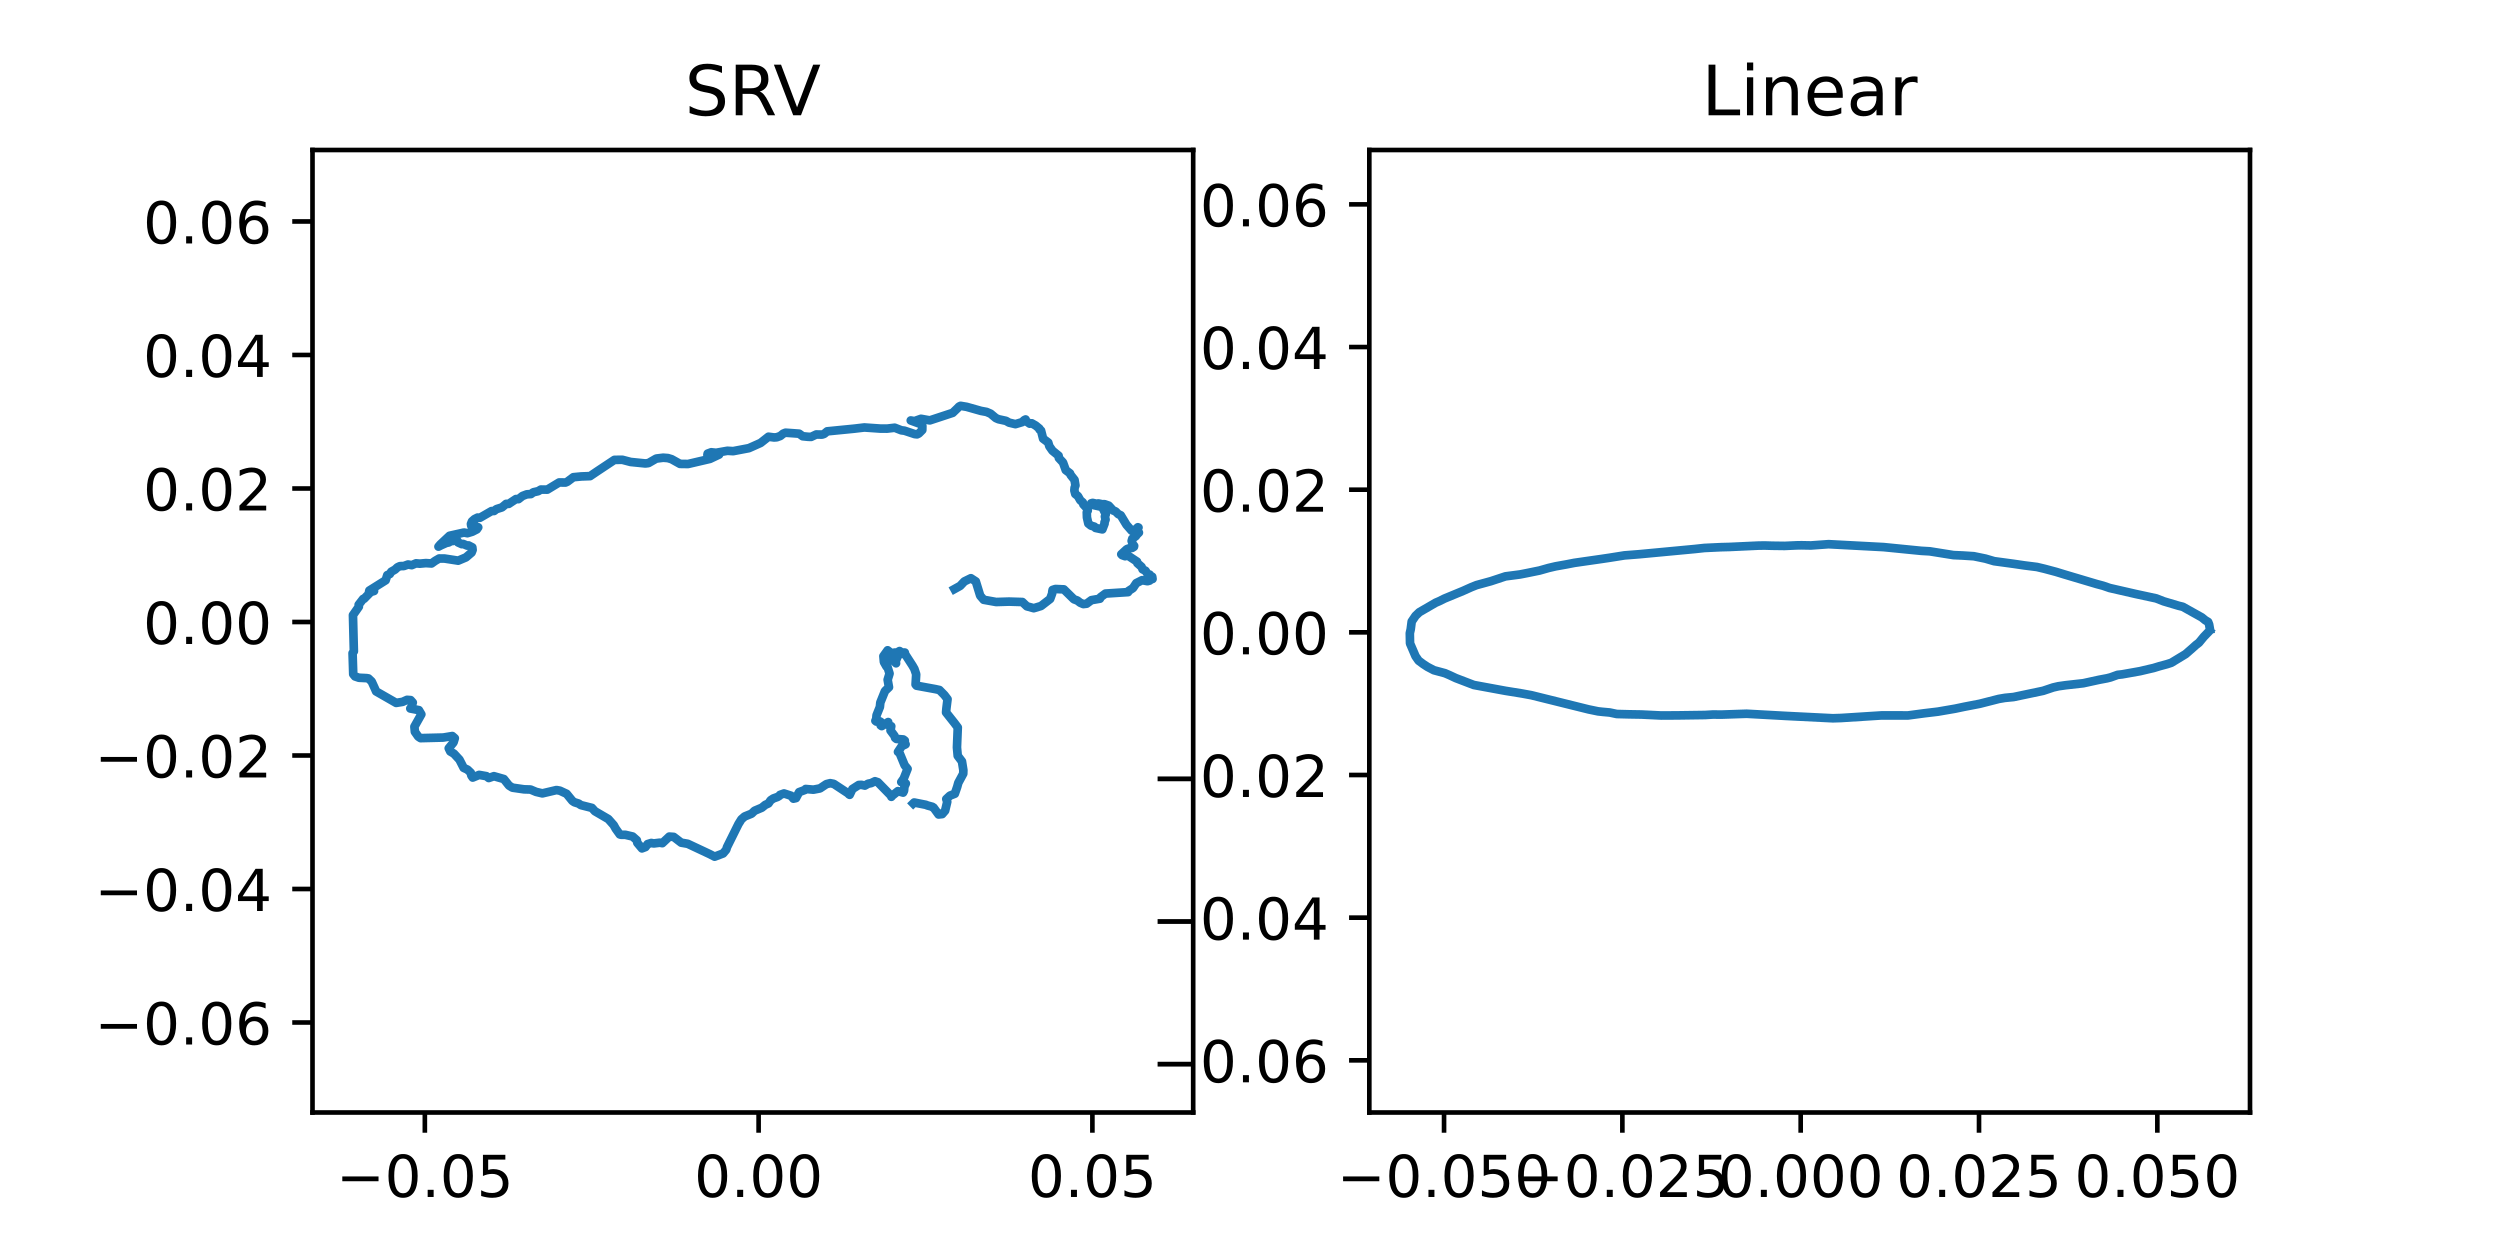
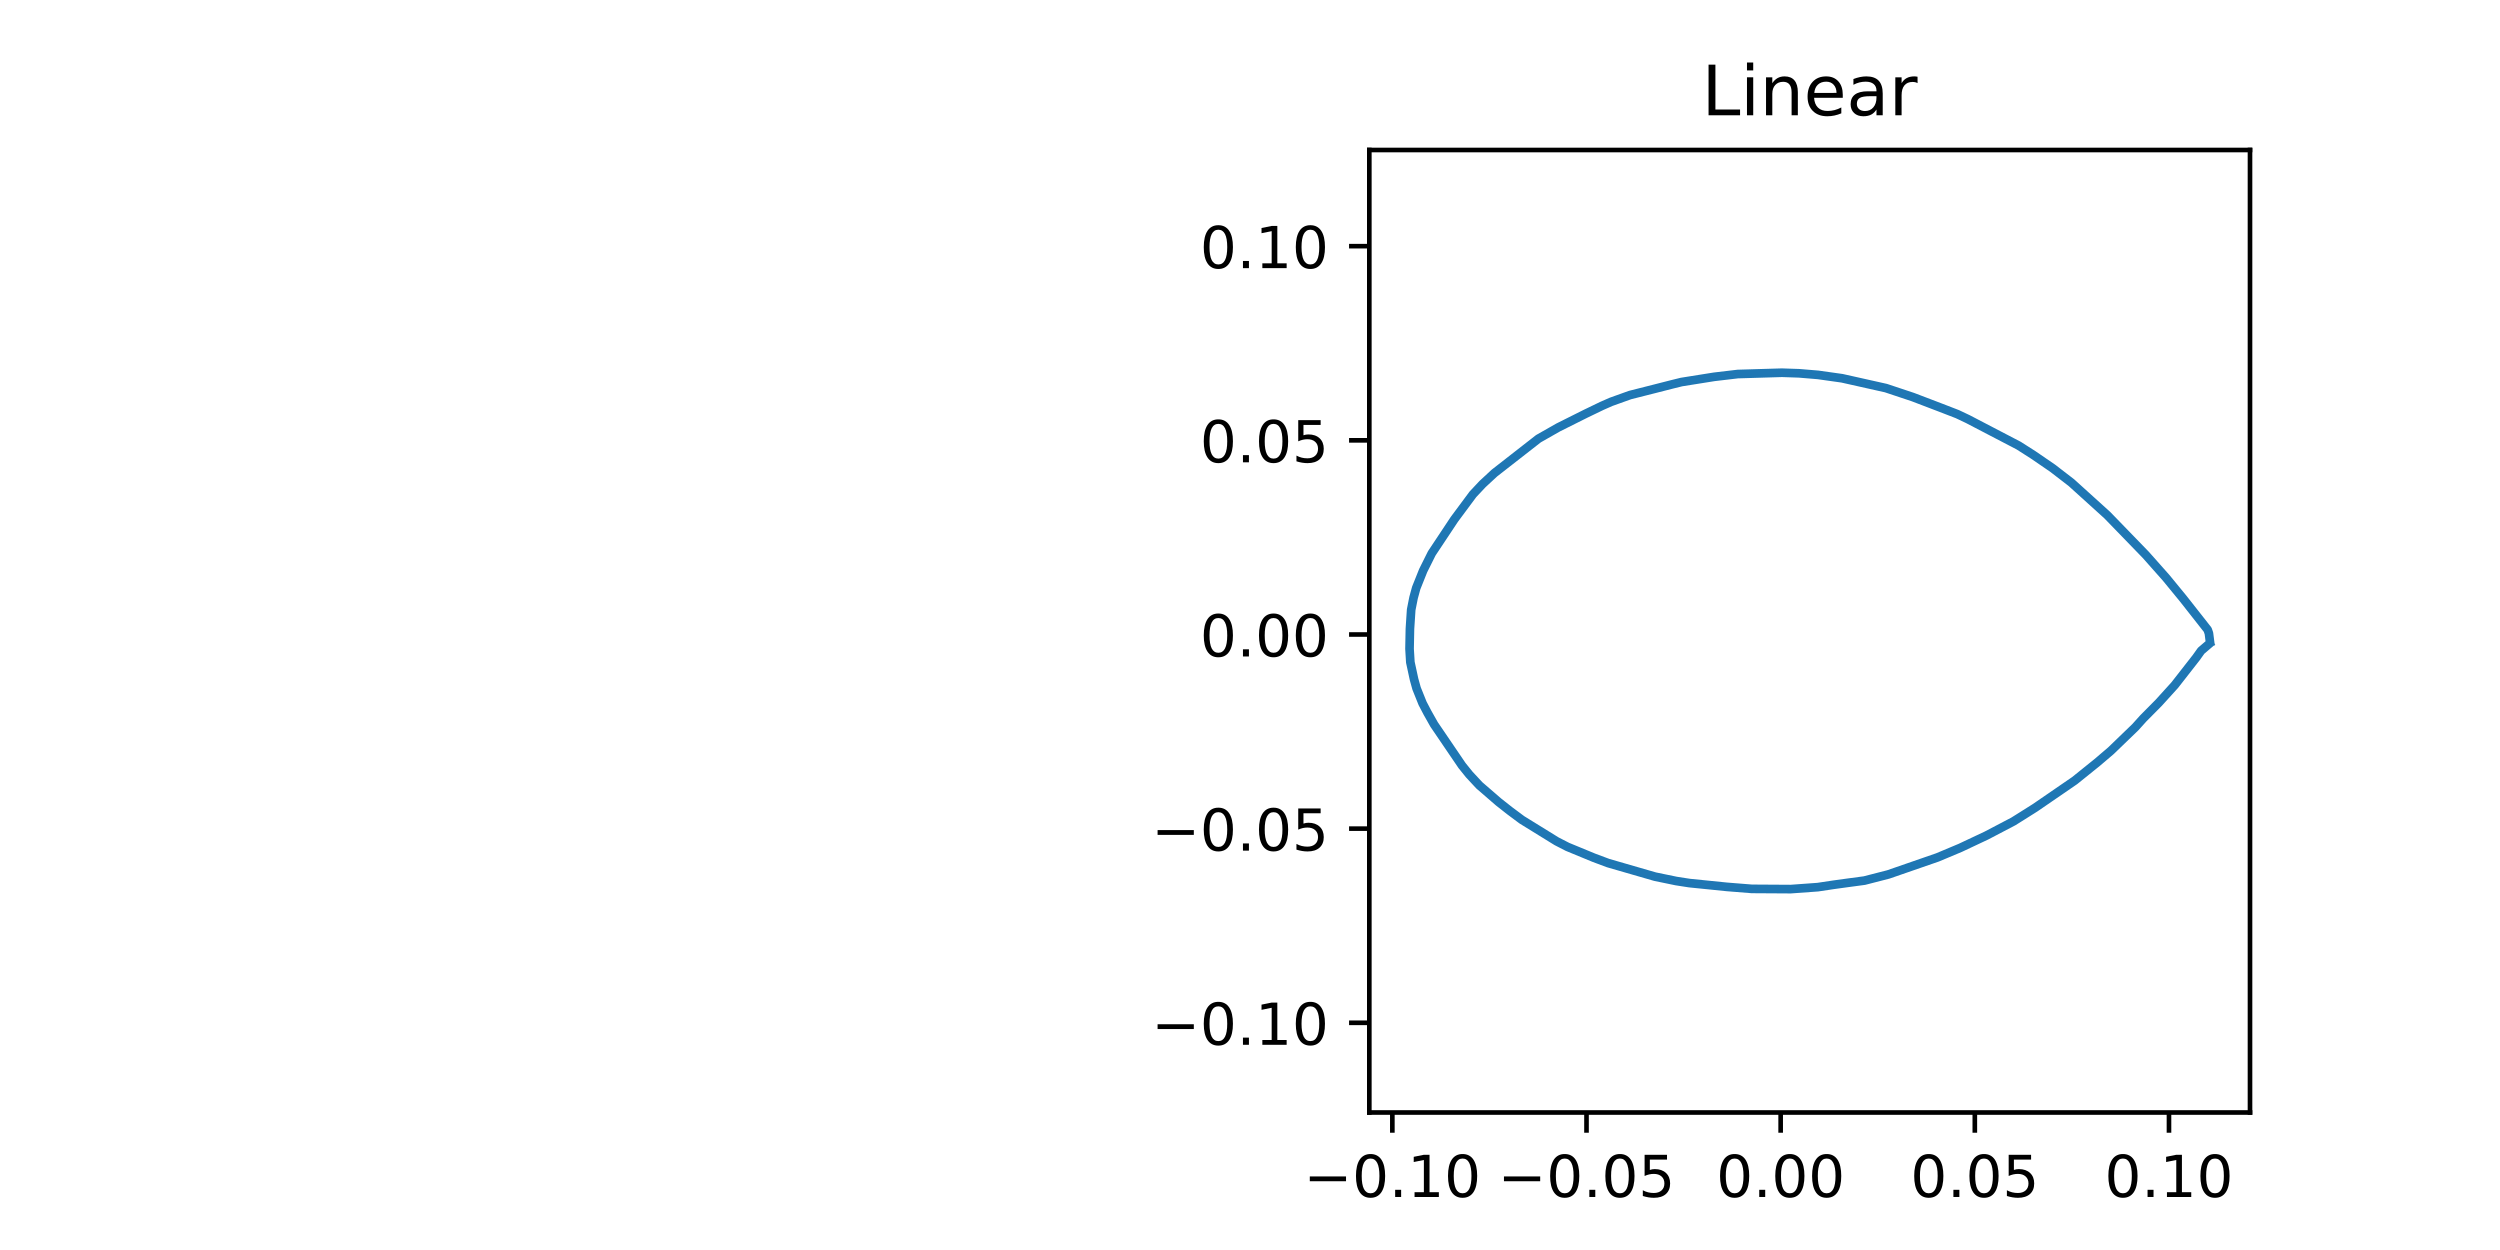
<svg xmlns="http://www.w3.org/2000/svg" xmlns:xlink="http://www.w3.org/1999/xlink" width="432pt" height="216pt" viewBox="0 0 432 216" version="1.1">
  <defs>
    <style type="text/css">*{stroke-linejoin: round; stroke-linecap: butt}</style>
  </defs>
  <g id="figure_1">
    <g id="patch_1">
      <path d="M 0 216  L 432 216  L 432 0  L 0 0  z " style="fill: #ffffff" />
    </g>
    <g id="axes_1">
      <g id="patch_2">
-         <path d="M 54 192.24  L 206.182 192.24  L 206.182 25.92  L 54 25.92  z " style="fill: #ffffff" />
+         <path d="M 236.618 192.24  L 388.8 192.24  L 388.8 25.92  L 236.618 25.92  z " style="fill: #ffffff" />
      </g>
      <g id="matplotlib.axis_1">
        <g id="xtick_1">
          <g id="line2d_1">
            <defs>
-               <path id="mad63d34f29" d="M 0 0  L 0 3.5  " style="stroke: #000000; stroke-width: 0.8" />
+               <path id="md317626aef" d="M 0 0  L 0 3.5  " style="stroke: #000000; stroke-width: 0.8" />
            </defs>
            <g>
-               <use xlink:href="#mad63d34f29" x="73.414" y="192.24" style="stroke: #000000; stroke-width: 0.8" />
+               <use xlink:href="#md317626aef" x="240.597" y="192.24" style="stroke: #000000; stroke-width: 0.8" />
            </g>
          </g>
          <g id="text_1">
-             <g transform="translate(58.09108 206.8384) scale(0.1 -0.1)">
+             <g transform="translate(225.2743 206.8384) scale(0.1 -0.1)">
              <defs>
                <path id="DejaVuSans-2212" d="M 678 2272  L 4684 2272  L 4684 1741  L 678 1741  L 678 2272  z " transform="scale(0.015625)" />
                <path id="DejaVuSans-30" d="M 2034 4250  Q 1547 4250 1301 3770  Q 1056 3291 1056 2328  Q 1056 1369 1301 889  Q 1547 409 2034 409  Q 2525 409 2770 889  Q 3016 1369 3016 2328  Q 3016 3291 2770 3770  Q 2525 4250 2034 4250  z M 2034 4750  Q 2819 4750 3233 4129  Q 3647 3509 3647 2328  Q 3647 1150 3233 529  Q 2819 -91 2034 -91  Q 1250 -91 836 529  Q 422 1150 422 2328  Q 422 3509 836 4129  Q 1250 4750 2034 4750  z " transform="scale(0.015625)" />
                <path id="DejaVuSans-2e" d="M 684 794  L 1344 794  L 1344 0  L 684 0  L 684 794  z " transform="scale(0.015625)" />
+                 <path id="DejaVuSans-31" d="M 794 531  L 1825 531  L 1825 4091  L 703 3866  L 703 4441  L 1819 4666  L 2450 4666  L 2450 531  L 3481 531  L 3481 0  L 794 0  L 794 531  z " transform="scale(0.015625)" />
+               </defs>
+               <use xlink:href="#DejaVuSans-2212" />
+               <use xlink:href="#DejaVuSans-30" x="83.789" />
+               <use xlink:href="#DejaVuSans-2e" x="147.412" />
+               <use xlink:href="#DejaVuSans-31" x="179.199" />
+               <use xlink:href="#DejaVuSans-30" x="242.822" />
+             </g>
+           </g>
+         </g>
+         <g id="xtick_2">
+           <g id="line2d_2">
+             <g>
+               <use xlink:href="#md317626aef" x="274.148" y="192.24" style="stroke: #000000; stroke-width: 0.8" />
+             </g>
+           </g>
+           <g id="text_2">
+             <g transform="translate(258.825 206.8384) scale(0.1 -0.1)">
+               <defs>
                <path id="DejaVuSans-35" d="M 691 4666  L 3169 4666  L 3169 4134  L 1269 4134  L 1269 2991  Q 1406 3038 1543 3061  Q 1681 3084 1819 3084  Q 2600 3084 3056 2656  Q 3513 2228 3513 1497  Q 3513 744 3044 326  Q 2575 -91 1722 -91  Q 1428 -91 1123 -41  Q 819 9 494 109  L 494 744  Q 775 591 1075 516  Q 1375 441 1709 441  Q 2250 441 2565 725  Q 2881 1009 2881 1497  Q 2881 1984 2565 2268  Q 2250 2553 1709 2553  Q 1456 2553 1204 2497  Q 953 2441 691 2322  L 691 4666  z " transform="scale(0.015625)" />
              </defs>
              <use xlink:href="#DejaVuSans-2212" />
              <use xlink:href="#DejaVuSans-30" x="83.789" />
              <use xlink:href="#DejaVuSans-2e" x="147.412" />
              <use xlink:href="#DejaVuSans-30" x="179.199" />
              <use xlink:href="#DejaVuSans-35" x="242.822" />
            </g>
          </g>
        </g>
-         <g id="xtick_2">
-           <g id="line2d_2">
-             <g>
-               <use xlink:href="#mad63d34f29" x="131.089" y="192.24" style="stroke: #000000; stroke-width: 0.8" />
-             </g>
-           </g>
-           <g id="text_2">
-             <g transform="translate(119.9566 206.8384) scale(0.1 -0.1)">
-               <use xlink:href="#DejaVuSans-30" />
-               <use xlink:href="#DejaVuSans-2e" x="63.623" />
-               <use xlink:href="#DejaVuSans-30" x="95.41" />
-               <use xlink:href="#DejaVuSans-30" x="159.033" />
-             </g>
-           </g>
-         </g>
        <g id="xtick_3">
          <g id="line2d_3">
            <g>
-               <use xlink:href="#mad63d34f29" x="188.765" y="192.24" style="stroke: #000000; stroke-width: 0.8" />
+               <use xlink:href="#md317626aef" x="307.698" y="192.24" style="stroke: #000000; stroke-width: 0.8" />
            </g>
          </g>
          <g id="text_3">
-             <g transform="translate(177.6322 206.8384) scale(0.1 -0.1)">
+             <g transform="translate(296.5656 206.8384) scale(0.1 -0.1)">
+               <use xlink:href="#DejaVuSans-30" />
+               <use xlink:href="#DejaVuSans-2e" x="63.623" />
+               <use xlink:href="#DejaVuSans-30" x="95.41" />
+               <use xlink:href="#DejaVuSans-30" x="159.033" />
+             </g>
+           </g>
+         </g>
+         <g id="xtick_4">
+           <g id="line2d_4">
+             <g>
+               <use xlink:href="#md317626aef" x="341.249" y="192.24" style="stroke: #000000; stroke-width: 0.8" />
+             </g>
+           </g>
+           <g id="text_4">
+             <g transform="translate(330.1163 206.8384) scale(0.1 -0.1)">
              <use xlink:href="#DejaVuSans-30" />
              <use xlink:href="#DejaVuSans-2e" x="63.623" />
              <use xlink:href="#DejaVuSans-30" x="95.41" />
              <use xlink:href="#DejaVuSans-35" x="159.033" />
+             </g>
+           </g>
+         </g>
+         <g id="xtick_5">
+           <g id="line2d_5">
+             <g>
+               <use xlink:href="#md317626aef" x="374.8" y="192.24" style="stroke: #000000; stroke-width: 0.8" />
+             </g>
+           </g>
+           <g id="text_5">
+             <g transform="translate(363.667 206.8384) scale(0.1 -0.1)">
+               <use xlink:href="#DejaVuSans-30" />
+               <use xlink:href="#DejaVuSans-2e" x="63.623" />
+               <use xlink:href="#DejaVuSans-31" x="95.41" />
+               <use xlink:href="#DejaVuSans-30" x="159.033" />
            </g>
          </g>
        </g>
      </g>
      <g id="matplotlib.axis_2">
        <g id="ytick_1">
-           <g id="line2d_4">
+           <g id="line2d_6">
            <defs>
-               <path id="m83f0b118a7" d="M 0 0  L -3.5 0  " style="stroke: #000000; stroke-width: 0.8" />
+               <path id="m531820f89a" d="M 0 0  L -3.5 0  " style="stroke: #000000; stroke-width: 0.8" />
            </defs>
            <g>
-               <use xlink:href="#m83f0b118a7" x="54" y="176.691" style="stroke: #000000; stroke-width: 0.8" />
-             </g>
-           </g>
-           <g id="text_4">
-             <g transform="translate(16.35469 180.4902) scale(0.1 -0.1)">
-               <defs>
-                 <path id="DejaVuSans-36" d="M 2113 2584  Q 1688 2584 1439 2293  Q 1191 2003 1191 1497  Q 1191 994 1439 701  Q 1688 409 2113 409  Q 2538 409 2786 701  Q 3034 994 3034 1497  Q 3034 2003 2786 2293  Q 2538 2584 2113 2584  z M 3366 4563  L 3366 3988  Q 3128 4100 2886 4159  Q 2644 4219 2406 4219  Q 1781 4219 1451 3797  Q 1122 3375 1075 2522  Q 1259 2794 1537 2939  Q 1816 3084 2150 3084  Q 2853 3084 3261 2657  Q 3669 2231 3669 1497  Q 3669 778 3244 343  Q 2819 -91 2113 -91  Q 1303 -91 875 529  Q 447 1150 447 2328  Q 447 3434 972 4092  Q 1497 4750 2381 4750  Q 2619 4750 2861 4703  Q 3103 4656 3366 4563  z " transform="scale(0.015625)" />
-               </defs>
-               <use xlink:href="#DejaVuSans-2212" />
-               <use xlink:href="#DejaVuSans-30" x="83.789" />
-               <use xlink:href="#DejaVuSans-2e" x="147.412" />
-               <use xlink:href="#DejaVuSans-30" x="179.199" />
-               <use xlink:href="#DejaVuSans-36" x="242.822" />
+               <use xlink:href="#m531820f89a" x="236.618" y="176.74" style="stroke: #000000; stroke-width: 0.8" />
+             </g>
+           </g>
+           <g id="text_6">
+             <g transform="translate(198.9729 180.5396) scale(0.1 -0.1)">
+               <use xlink:href="#DejaVuSans-2212" />
+               <use xlink:href="#DejaVuSans-30" x="83.789" />
+               <use xlink:href="#DejaVuSans-2e" x="147.412" />
+               <use xlink:href="#DejaVuSans-31" x="179.199" />
+               <use xlink:href="#DejaVuSans-30" x="242.822" />
            </g>
          </g>
        </g>
        <g id="ytick_2">
-           <g id="line2d_5">
-             <g>
-               <use xlink:href="#m83f0b118a7" x="54" y="153.621" style="stroke: #000000; stroke-width: 0.8" />
-             </g>
-           </g>
-           <g id="text_5">
-             <g transform="translate(16.35469 157.42) scale(0.1 -0.1)">
-               <defs>
-                 <path id="DejaVuSans-34" d="M 2419 4116  L 825 1625  L 2419 1625  L 2419 4116  z M 2253 4666  L 3047 4666  L 3047 1625  L 3713 1625  L 3713 1100  L 3047 1100  L 3047 0  L 2419 0  L 2419 1100  L 313 1100  L 313 1709  L 2253 4666  z " transform="scale(0.015625)" />
-               </defs>
-               <use xlink:href="#DejaVuSans-2212" />
-               <use xlink:href="#DejaVuSans-30" x="83.789" />
-               <use xlink:href="#DejaVuSans-2e" x="147.412" />
-               <use xlink:href="#DejaVuSans-30" x="179.199" />
-               <use xlink:href="#DejaVuSans-34" x="242.822" />
-             </g>
-           </g>
-         </g>
-         <g id="ytick_3">
-           <g id="line2d_6">
-             <g>
-               <use xlink:href="#m83f0b118a7" x="54" y="130.551" style="stroke: #000000; stroke-width: 0.8" />
-             </g>
-           </g>
-           <g id="text_6">
-             <g transform="translate(16.35469 134.3497) scale(0.1 -0.1)">
-               <defs>
-                 <path id="DejaVuSans-32" d="M 1228 531  L 3431 531  L 3431 0  L 469 0  L 469 531  Q 828 903 1448 1529  Q 2069 2156 2228 2338  Q 2531 2678 2651 2914  Q 2772 3150 2772 3378  Q 2772 3750 2511 3984  Q 2250 4219 1831 4219  Q 1534 4219 1204 4116  Q 875 4013 500 3803  L 500 4441  Q 881 4594 1212 4672  Q 1544 4750 1819 4750  Q 2544 4750 2975 4387  Q 3406 4025 3406 3419  Q 3406 3131 3298 2873  Q 3191 2616 2906 2266  Q 2828 2175 2409 1742  Q 1991 1309 1228 531  z " transform="scale(0.015625)" />
-               </defs>
-               <use xlink:href="#DejaVuSans-2212" />
-               <use xlink:href="#DejaVuSans-30" x="83.789" />
-               <use xlink:href="#DejaVuSans-2e" x="147.412" />
-               <use xlink:href="#DejaVuSans-30" x="179.199" />
-               <use xlink:href="#DejaVuSans-32" x="242.822" />
-             </g>
-           </g>
-         </g>
-         <g id="ytick_4">
          <g id="line2d_7">
            <g>
-               <use xlink:href="#m83f0b118a7" x="54" y="107.48" style="stroke: #000000; stroke-width: 0.8" />
+               <use xlink:href="#m531820f89a" x="236.618" y="143.19" style="stroke: #000000; stroke-width: 0.8" />
            </g>
          </g>
          <g id="text_7">
-             <g transform="translate(24.73438 111.2795) scale(0.1 -0.1)">
-               <use xlink:href="#DejaVuSans-30" />
-               <use xlink:href="#DejaVuSans-2e" x="63.623" />
-               <use xlink:href="#DejaVuSans-30" x="95.41" />
-               <use xlink:href="#DejaVuSans-30" x="159.033" />
-             </g>
-           </g>
-         </g>
-         <g id="ytick_5">
-           <g id="line2d_8">
-             <g>
-               <use xlink:href="#m83f0b118a7" x="54" y="84.41" style="stroke: #000000; stroke-width: 0.8" />
-             </g>
-           </g>
-           <g id="text_8">
-             <g transform="translate(24.73438 88.2092) scale(0.1 -0.1)">
-               <use xlink:href="#DejaVuSans-30" />
-               <use xlink:href="#DejaVuSans-2e" x="63.623" />
-               <use xlink:href="#DejaVuSans-30" x="95.41" />
-               <use xlink:href="#DejaVuSans-32" x="159.033" />
-             </g>
-           </g>
-         </g>
-         <g id="ytick_6">
-           <g id="line2d_9">
-             <g>
-               <use xlink:href="#m83f0b118a7" x="54" y="61.34" style="stroke: #000000; stroke-width: 0.8" />
-             </g>
-           </g>
-           <g id="text_9">
-             <g transform="translate(24.73438 65.13893) scale(0.1 -0.1)">
-               <use xlink:href="#DejaVuSans-30" />
-               <use xlink:href="#DejaVuSans-2e" x="63.623" />
-               <use xlink:href="#DejaVuSans-30" x="95.41" />
-               <use xlink:href="#DejaVuSans-34" x="159.033" />
-             </g>
-           </g>
-         </g>
-         <g id="ytick_7">
-           <g id="line2d_10">
-             <g>
-               <use xlink:href="#m83f0b118a7" x="54" y="38.269" style="stroke: #000000; stroke-width: 0.8" />
-             </g>
-           </g>
-           <g id="text_10">
-             <g transform="translate(24.73438 42.06867) scale(0.1 -0.1)">
-               <use xlink:href="#DejaVuSans-30" />
-               <use xlink:href="#DejaVuSans-2e" x="63.623" />
-               <use xlink:href="#DejaVuSans-30" x="95.41" />
-               <use xlink:href="#DejaVuSans-36" x="159.033" />
-             </g>
-           </g>
-         </g>
-       </g>
-       <g id="line2d_11">
-         <path d="M 157.807 138.831  L 157.969 138.674  L 159.982 139.07  L 160.268 139.186  L 161.12 139.418  L 161.166 139.51  L 161.316 139.545  L 162.188 140.743  L 162.807 140.676  L 163.318 140.085  L 163.682 138.554  L 163.519 138.077  L 164.153 137.487  L 164.995 137.16  L 165.407 135.964  L 165.596 135.273  L 166.447 133.695  L 166.468 133.093  L 166.226 131.571  L 165.494 130.603  L 165.363 129.146  L 165.504 125.703  L 164.95 124.964  L 163.48 123.109  L 163.534 122.45  L 163.736 120.815  L 163.191 120.101  L 162.339 119.235  L 161.641 119.08  L 158.382 118.485  L 158.212 118.287  L 158.316 116.517  L 158.008 115.592  L 157.675 115.01  L 156.422 113.07  L 156.351 112.763  L 155.871 112.75  L 155.631 113.052  L 155.677 112.863  L 155.659 112.647  L 155.448 112.503  L 155.346 112.556  L 154.926 113.453  L 155.011 113.701  L 154.77 114.289  L 154.838 114.616  L 154.668 114.438  L 154.426 113.207  L 154.841 112.875  L 154.681 112.759  L 154.306 112.82  L 153.928 113.064  L 153.68 113.511  L 153.495 113.284  L 153.605 113.137  L 153.981 112.836  L 153.381 112.372  L 152.654 113.384  L 152.742 114.4  L 153.188 115.188  L 153.333 114.384  L 152.972 113.991  L 153.715 116.39  L 153.386 117.464  L 153.614 118.75  L 152.922 119.415  L 152.118 121.41  L 152.044 122.165  L 151.468 123.599  L 151.417 124.236  L 151.27 124.555  L 151.435 124.687  L 152.059 124.663  L 152.226 124.779  L 152.18 125.345  L 152.359 125.469  L 153.478 124.773  L 153.479 124.996  L 153.636 125.396  L 154.005 125.486  L 153.881 126.23  L 154.589 127.181  L 154.68 127.508  L 154.906 127.688  L 156.085 127.778  L 156.348 127.972  L 156.353 128.541  L 156.487 128.617  L 156.466 128.638  L 155.836 128.922  L 155.173 129.925  L 155.226 129.906  L 155.495 130.232  L 156.325 132.243  L 156.83 132.856  L 156.173 134.519  L 155.74 135.137  L 156.181 135.186  L 156.527 135.391  L 156.279 135.949  L 156.22 136.644  L 156.058 136.961  L 155.162 136.709  L 154.158 137.515  L 154.026 137.688  L 154.071 137.6  L 151.694 135.17  L 151.197 135.002  L 150.539 135.32  L 150.007 135.429  L 149.452 135.749  L 148.863 135.623  L 148.39 135.646  L 147.299 136.341  L 146.824 137.343  L 146.654 137.228  L 146.57 137.101  L 144.065 135.45  L 143.452 135.335  L 142.799 135.499  L 141.689 136.238  L 140.553 136.454  L 139.221 136.338  L 139.107 136.497  L 138.088 136.879  L 137.542 137.913  L 137.107 138.009  L 136.688 137.503  L 135.477 137.11  L 134.787 137.356  L 134.682 137.513  L 134.35 137.718  L 133.637 137.973  L 133.168 138.284  L 132.785 138.837  L 132.251 139.077  L 131.638 139.574  L 130.398 140.097  L 129.862 140.607  L 128.673 141.089  L 128.111 141.581  L 127.61 142.387  L 125.634 146.366  L 125.486 146.844  L 124.946 147.479  L 123.491 148.031  L 122.642 147.593  L 118.844 145.809  L 117.71 145.611  L 116.414 144.617  L 115.655 144.564  L 114.446 145.7  L 114.022 145.617  L 112.967 145.748  L 112.543 145.666  L 111.904 145.859  L 111.537 146.37  L 110.931 146.602  L 110.127 145.643  L 110.043 145.192  L 109.32 144.551  L 108.059 144.254  L 107.33 144.255  L 107.1 144.186  L 106.4 143.211  L 106.048 142.58  L 105.122 141.533  L 102.799 140.177  L 102.286 139.605  L 100.373 139.121  L 99.985 138.856  L 99.266 138.631  L 98.909 138.394  L 97.912 137.168  L 96.756 136.632  L 96.161 136.523  L 93.721 137.095  L 92.63 136.836  L 91.674 136.431  L 90.557 136.397  L 88.544 136.107  L 87.965 135.747  L 87.068 134.618  L 85.352 134.127  L 84.455 134.441  L 84.052 134.121  L 82.799 133.902  L 81.687 134.362  L 81.439 134.007  L 81.351 133.531  L 80.786 132.992  L 80.123 132.689  L 79.393 131.265  L 78.441 130.234  L 77.809 129.857  L 77.542 129.301  L 78.369 128.291  L 78.588 127.564  L 78.158 127.189  L 76.591 127.449  L 72.677 127.549  L 72.275 127.283  L 71.694 126.456  L 71.609 125.565  L 72.807 123.435  L 72.38 122.712  L 70.901 122.428  L 71.027 122.327  L 71.329 121.404  L 70.954 120.978  L 70.339 120.933  L 69.566 121.281  L 68.457 121.462  L 64.992 119.475  L 64.795 119.02  L 64.225 117.764  L 63.664 117.233  L 63.338 117.179  L 62.022 117.115  L 61.352 116.888  L 61.039 116.502  L 60.927 112.862  L 61.148 112.547  L 60.992 106.291  L 62.01 104.835  L 61.976 104.502  L 62.756 103.49  L 62.917 103.465  L 64.055 102.3  L 64.635 102.126  L 64.433 102.064  L 63.976 102.384  L 63.755 102.355  L 63.823 102.046  L 66.642 100.273  L 66.922 99.381  L 67.357 99.195  L 67.616 98.791  L 68.254 98.43  L 68.688 98.027  L 69.113 97.827  L 69.782 97.811  L 70.516 97.545  L 71.145 97.659  L 71.89 97.345  L 72.538 97.4  L 73.588 97.306  L 74.567 97.366  L 75.208 96.909  L 75.894 96.509  L 76.845 96.52  L 79.174 96.882  L 80.516 96.316  L 81.487 95.487  L 81.668 95.026  L 81.616 94.587  L 80.965 94.249  L 80.724 94.282  L 80.039 93.993  L 79.811 94.034  L 79.134 93.725  L 79.049 93.471  L 78.518 93.304  L 78.219 93.492  L 77.965 93.475  L 77.513 93.75  L 77.186 93.794  L 76.233 94.218  L 75.767 94.458  L 76.078 94.087  L 77.684 92.581  L 80.183 92.024  L 80.767 92.137  L 81.603 91.884  L 82.391 91.48  L 82.636 91.122  L 82.204 90.922  L 82.044 90.945  L 81.531 91.002  L 81.425 90.839  L 81.383 90.539  L 81.562 90.089  L 81.998 89.703  L 82.526 89.439  L 82.938 89.467  L 84.936 88.314  L 85.375 88.298  L 85.782 87.981  L 86.74 87.675  L 87.463 87.071  L 87.903 87.071  L 89.159 86.238  L 89.593 86.251  L 90.286 85.705  L 91.037 85.42  L 91.75 85.373  L 92.148 85.068  L 92.992 84.876  L 93.462 84.597  L 94.572 84.609  L 96.616 83.371  L 97.726 83.38  L 98.048 83.235  L 99.077 82.462  L 100.432 82.331  L 101.964 82.275  L 103.221 81.425  L 106.171 79.466  L 107.537 79.451  L 108.978 79.828  L 111.516 80.085  L 112.054 80.021  L 113.402 79.242  L 114.601 79.094  L 115.41 79.156  L 116.055 79.351  L 117.499 80.158  L 118.895 80.179  L 122.68 79.297  L 124.259 78.552  L 124.069 78.552  L 123.913 78.548  L 123.394 78.403  L 123.093 78.615  L 122.359 78.648  L 122.24 78.606  L 122.282 78.384  L 122.899 78.154  L 123.745 78.242  L 125.697 77.897  L 126.692 77.958  L 129.402 77.443  L 129.983 77.187  L 131.433 76.538  L 132.796 75.466  L 133.751 75.593  L 134.22 75.562  L 134.841 75.338  L 135.341 74.932  L 135.739 74.772  L 138.091 74.939  L 138.704 75.383  L 139.666 75.48  L 140.159 75.495  L 141.047 75.078  L 142.039 75.099  L 142.405 74.982  L 142.939 74.536  L 147.606 74.075  L 149.357 73.868  L 152.158 74.063  L 153.282 74.067  L 154.604 73.911  L 155.761 74.36  L 156.275 74.42  L 158.059 75.011  L 158.471 75.055  L 158.77 74.904  L 159.37 74.304  L 159.382 73.62  L 159.316 73.541  L 159.326 73.368  L 157.38 72.657  L 158.018 72.77  L 159.156 72.368  L 160.67 72.642  L 164.627 71.339  L 165.443 70.554  L 165.72 70.261  L 165.991 70.129  L 167.032 70.301  L 169.514 71.003  L 170.469 71.179  L 171.17 71.48  L 172.082 72.242  L 172.548 72.445  L 173.836 72.725  L 174.371 73.033  L 175.468 73.293  L 176.647 72.937  L 176.981 72.604  L 177.221 72.486  L 177.154 72.61  L 177.35 72.8  L 177.935 73.207  L 178.287 73.146  L 178.95 73.524  L 179.608 74.06  L 179.629 74.225  L 179.892 74.406  L 180.248 75.804  L 181.134 76.467  L 181.325 77.112  L 181.865 77.884  L 182.929 78.75  L 182.972 79.148  L 183.685 79.913  L 184.162 81.239  L 184.896 81.794  L 185.002 82.07  L 185.68 82.927  L 185.835 83.882  L 185.694 84.278  L 185.646 84.746  L 185.808 85.364  L 186.267 85.732  L 186.673 86.45  L 187.108 86.818  L 187.203 87.163  L 187.882 87.898  L 187.966 88.24  L 187.796 88.537  L 187.824 89.42  L 188.063 90.465  L 188.523 90.833  L 189.117 91.009  L 189.31 91.229  L 190.487 91.477  L 190.871 90.481  L 190.855 90.281  L 191.042 89.784  L 190.927 89.261  L 191.08 88.872  L 190.495 87.679  L 190.312 87.575  L 188.759 87.24  L 188.518 87.087  L 188.554 86.976  L 188.808 86.902  L 189.53 87.059  L 189.789 86.992  L 190.504 87.142  L 190.846 87.117  L 191.588 87.373  L 192.355 88.214  L 192.757 88.363  L 193.243 88.845  L 193.665 89.042  L 194.654 90.682  L 195.548 91.706  L 196.265 91.891  L 196.674 91.246  L 196.731 91.158  L 196.625 91.134  L 196.608 91.128  L 196.637 91.122  L 196.625 91.113  L 196.25 91.46  L 196.361 91.671  L 196.803 92.033  L 196.414 92.419  L 196.277 92.642  L 195.662 93.088  L 195.55 93.482  L 195.754 94.039  L 195.98 94.327  L 195.942 94.487  L 195.623 94.683  L 195.259 94.703  L 194.718 94.893  L 193.759 95.777  L 193.913 95.934  L 194.419 96.113  L 194.878 95.988  L 196.478 97.048  L 196.537 97.313  L 197.264 97.952  L 197.439 98.38  L 197.936 98.625  L 198.339 99.253  L 198.664 99.29  L 198.716 99.442  L 199.106 99.662  L 199.158 100.049  L 198.76 100.139  L 198.654 100.328  L 198.281 100.428  L 197.351 100.258  L 196.348 100.766  L 195.772 101.627  L 195.018 102.115  L 194.933 102.319  L 191.017 102.571  L 190.191 103.182  L 190.067 103.454  L 188.596 103.707  L 187.771 104.318  L 187.203 104.385  L 186.664 104.154  L 186.162 103.772  L 185.574 103.555  L 183.831 101.843  L 182.377 101.78  L 181.894 101.938  L 181.828 102.277  L 181.831 102.496  L 181.467 103.497  L 179.889 104.717  L 178.633 105.096  L 177.445 104.771  L 176.664 104.029  L 174.365 103.958  L 172.139 104.026  L 169.981 103.64  L 169.378 102.937  L 168.621 100.471  L 167.771 99.918  L 166.643 100.47  L 165.912 101.242  L 164.93 101.787  L 164.93 101.787  " clip-path="url(#pf0fb4a9bd7)" style="fill: none; stroke: #1f77b4; stroke-width: 1.5; stroke-linecap: square" />
-       </g>
-       <g id="patch_3">
-         <path d="M 54 192.24  L 54 25.92  " style="fill: none; stroke: #000000; stroke-width: 0.8; stroke-linejoin: miter; stroke-linecap: square" />
-       </g>
-       <g id="patch_4">
-         <path d="M 206.182 192.24  L 206.182 25.92  " style="fill: none; stroke: #000000; stroke-width: 0.8; stroke-linejoin: miter; stroke-linecap: square" />
-       </g>
-       <g id="patch_5">
-         <path d="M 54 192.24  L 206.182 192.24  " style="fill: none; stroke: #000000; stroke-width: 0.8; stroke-linejoin: miter; stroke-linecap: square" />
-       </g>
-       <g id="patch_6">
-         <path d="M 54 25.92  L 206.182 25.92  " style="fill: none; stroke: #000000; stroke-width: 0.8; stroke-linejoin: miter; stroke-linecap: square" />
-       </g>
-       <g id="text_11">
-         <g transform="translate(118.3384 19.92) scale(0.12 -0.12)">
-           <defs>
-             <path id="DejaVuSans-53" d="M 3425 4513  L 3425 3897  Q 3066 4069 2747 4153  Q 2428 4238 2131 4238  Q 1616 4238 1336 4038  Q 1056 3838 1056 3469  Q 1056 3159 1242 3001  Q 1428 2844 1947 2747  L 2328 2669  Q 3034 2534 3370 2195  Q 3706 1856 3706 1288  Q 3706 609 3251 259  Q 2797 -91 1919 -91  Q 1588 -91 1214 -16  Q 841 59 441 206  L 441 856  Q 825 641 1194 531  Q 1563 422 1919 422  Q 2459 422 2753 634  Q 3047 847 3047 1241  Q 3047 1584 2836 1778  Q 2625 1972 2144 2069  L 1759 2144  Q 1053 2284 737 2584  Q 422 2884 422 3419  Q 422 4038 858 4394  Q 1294 4750 2059 4750  Q 2388 4750 2728 4690  Q 3069 4631 3425 4513  z " transform="scale(0.015625)" />
-             <path id="DejaVuSans-52" d="M 2841 2188  Q 3044 2119 3236 1894  Q 3428 1669 3622 1275  L 4263 0  L 3584 0  L 2988 1197  Q 2756 1666 2539 1819  Q 2322 1972 1947 1972  L 1259 1972  L 1259 0  L 628 0  L 628 4666  L 2053 4666  Q 2853 4666 3247 4331  Q 3641 3997 3641 3322  Q 3641 2881 3436 2590  Q 3231 2300 2841 2188  z M 1259 4147  L 1259 2491  L 2053 2491  Q 2509 2491 2742 2702  Q 2975 2913 2975 3322  Q 2975 3731 2742 3939  Q 2509 4147 2053 4147  L 1259 4147  z " transform="scale(0.015625)" />
-             <path id="DejaVuSans-56" d="M 1831 0  L 50 4666  L 709 4666  L 2188 738  L 3669 4666  L 4325 4666  L 2547 0  L 1831 0  z " transform="scale(0.015625)" />
-           </defs>
-           <use xlink:href="#DejaVuSans-53" />
-           <use xlink:href="#DejaVuSans-52" x="63.477" />
-           <use xlink:href="#DejaVuSans-56" x="127.459" />
-         </g>
-       </g>
-     </g>
-     <g id="axes_2">
-       <g id="patch_7">
-         <path d="M 236.618 192.24  L 388.8 192.24  L 388.8 25.92  L 236.618 25.92  z " style="fill: #ffffff" />
-       </g>
-       <g id="matplotlib.axis_3">
-         <g id="xtick_4">
-           <g id="line2d_12">
-             <g>
-               <use xlink:href="#mad63d34f29" x="249.531" y="192.24" style="stroke: #000000; stroke-width: 0.8" />
-             </g>
-           </g>
-           <g id="text_12">
-             <g transform="translate(231.0273 206.8384) scale(0.1 -0.1)">
+             <g transform="translate(198.9729 146.9889) scale(0.1 -0.1)">
              <use xlink:href="#DejaVuSans-2212" />
              <use xlink:href="#DejaVuSans-30" x="83.789" />
              <use xlink:href="#DejaVuSans-2e" x="147.412" />
              <use xlink:href="#DejaVuSans-30" x="179.199" />
              <use xlink:href="#DejaVuSans-35" x="242.822" />
-               <use xlink:href="#DejaVuSans-30" x="306.445" />
-             </g>
-           </g>
-         </g>
-         <g id="xtick_5">
-           <g id="line2d_13">
-             <g>
-               <use xlink:href="#mad63d34f29" x="280.345" y="192.24" style="stroke: #000000; stroke-width: 0.8" />
-             </g>
-           </g>
-           <g id="text_13">
-             <g transform="translate(261.8414 206.8384) scale(0.1 -0.1)">
-               <use xlink:href="#DejaVuSans-2212" />
-               <use xlink:href="#DejaVuSans-30" x="83.789" />
-               <use xlink:href="#DejaVuSans-2e" x="147.412" />
-               <use xlink:href="#DejaVuSans-30" x="179.199" />
-               <use xlink:href="#DejaVuSans-32" x="242.822" />
-               <use xlink:href="#DejaVuSans-35" x="306.445" />
-             </g>
-           </g>
-         </g>
-         <g id="xtick_6">
-           <g id="line2d_14">
-             <g>
-               <use xlink:href="#mad63d34f29" x="311.159" y="192.24" style="stroke: #000000; stroke-width: 0.8" />
-             </g>
-           </g>
-           <g id="text_14">
-             <g transform="translate(296.8453 206.8384) scale(0.1 -0.1)">
-               <use xlink:href="#DejaVuSans-30" />
-               <use xlink:href="#DejaVuSans-2e" x="63.623" />
-               <use xlink:href="#DejaVuSans-30" x="95.41" />
-               <use xlink:href="#DejaVuSans-30" x="159.033" />
-               <use xlink:href="#DejaVuSans-30" x="222.656" />
-             </g>
-           </g>
-         </g>
-         <g id="xtick_7">
-           <g id="line2d_15">
-             <g>
-               <use xlink:href="#mad63d34f29" x="341.973" y="192.24" style="stroke: #000000; stroke-width: 0.8" />
-             </g>
-           </g>
-           <g id="text_15">
-             <g transform="translate(327.6594 206.8384) scale(0.1 -0.1)">
-               <use xlink:href="#DejaVuSans-30" />
-               <use xlink:href="#DejaVuSans-2e" x="63.623" />
-               <use xlink:href="#DejaVuSans-30" x="95.41" />
-               <use xlink:href="#DejaVuSans-32" x="159.033" />
-               <use xlink:href="#DejaVuSans-35" x="222.656" />
-             </g>
-           </g>
-         </g>
-         <g id="xtick_8">
-           <g id="line2d_16">
-             <g>
-               <use xlink:href="#mad63d34f29" x="372.788" y="192.24" style="stroke: #000000; stroke-width: 0.8" />
-             </g>
-           </g>
-           <g id="text_16">
-             <g transform="translate(358.4735 206.8384) scale(0.1 -0.1)">
+             </g>
+           </g>
+         </g>
+         <g id="ytick_3">
+           <g id="line2d_8">
+             <g>
+               <use xlink:href="#m531820f89a" x="236.618" y="109.639" style="stroke: #000000; stroke-width: 0.8" />
+             </g>
+           </g>
+           <g id="text_8">
+             <g transform="translate(207.3526 113.4383) scale(0.1 -0.1)">
+               <use xlink:href="#DejaVuSans-30" />
+               <use xlink:href="#DejaVuSans-2e" x="63.623" />
+               <use xlink:href="#DejaVuSans-30" x="95.41" />
+               <use xlink:href="#DejaVuSans-30" x="159.033" />
+             </g>
+           </g>
+         </g>
+         <g id="ytick_4">
+           <g id="line2d_9">
+             <g>
+               <use xlink:href="#m531820f89a" x="236.618" y="76.088" style="stroke: #000000; stroke-width: 0.8" />
+             </g>
+           </g>
+           <g id="text_9">
+             <g transform="translate(207.3526 79.88756) scale(0.1 -0.1)">
              <use xlink:href="#DejaVuSans-30" />
              <use xlink:href="#DejaVuSans-2e" x="63.623" />
              <use xlink:href="#DejaVuSans-30" x="95.41" />
              <use xlink:href="#DejaVuSans-35" x="159.033" />
-               <use xlink:href="#DejaVuSans-30" x="222.656" />
-             </g>
-           </g>
-         </g>
-       </g>
-       <g id="matplotlib.axis_4">
-         <g id="ytick_8">
-           <g id="line2d_17">
-             <g>
-               <use xlink:href="#m83f0b118a7" x="236.618" y="183.224" style="stroke: #000000; stroke-width: 0.8" />
-             </g>
-           </g>
-           <g id="text_17">
-             <g transform="translate(198.9729 187.0234) scale(0.1 -0.1)">
-               <use xlink:href="#DejaVuSans-2212" />
-               <use xlink:href="#DejaVuSans-30" x="83.789" />
-               <use xlink:href="#DejaVuSans-2e" x="147.412" />
-               <use xlink:href="#DejaVuSans-30" x="179.199" />
-               <use xlink:href="#DejaVuSans-36" x="242.822" />
-             </g>
-           </g>
-         </g>
-         <g id="ytick_9">
-           <g id="line2d_18">
-             <g>
-               <use xlink:href="#m83f0b118a7" x="236.618" y="158.573" style="stroke: #000000; stroke-width: 0.8" />
-             </g>
-           </g>
-           <g id="text_18">
-             <g transform="translate(198.9729 162.3721) scale(0.1 -0.1)">
-               <use xlink:href="#DejaVuSans-2212" />
-               <use xlink:href="#DejaVuSans-30" x="83.789" />
-               <use xlink:href="#DejaVuSans-2e" x="147.412" />
-               <use xlink:href="#DejaVuSans-30" x="179.199" />
-               <use xlink:href="#DejaVuSans-34" x="242.822" />
-             </g>
-           </g>
-         </g>
-         <g id="ytick_10">
-           <g id="line2d_19">
-             <g>
-               <use xlink:href="#m83f0b118a7" x="236.618" y="133.922" style="stroke: #000000; stroke-width: 0.8" />
-             </g>
-           </g>
-           <g id="text_19">
-             <g transform="translate(198.9729 137.7208) scale(0.1 -0.1)">
-               <use xlink:href="#DejaVuSans-2212" />
-               <use xlink:href="#DejaVuSans-30" x="83.789" />
-               <use xlink:href="#DejaVuSans-2e" x="147.412" />
-               <use xlink:href="#DejaVuSans-30" x="179.199" />
-               <use xlink:href="#DejaVuSans-32" x="242.822" />
-             </g>
-           </g>
-         </g>
-         <g id="ytick_11">
-           <g id="line2d_20">
-             <g>
-               <use xlink:href="#m83f0b118a7" x="236.618" y="109.27" style="stroke: #000000; stroke-width: 0.8" />
-             </g>
-           </g>
-           <g id="text_20">
-             <g transform="translate(207.3526 113.0696) scale(0.1 -0.1)">
-               <use xlink:href="#DejaVuSans-30" />
-               <use xlink:href="#DejaVuSans-2e" x="63.623" />
-               <use xlink:href="#DejaVuSans-30" x="95.41" />
-               <use xlink:href="#DejaVuSans-30" x="159.033" />
-             </g>
-           </g>
-         </g>
-         <g id="ytick_12">
-           <g id="line2d_21">
-             <g>
-               <use xlink:href="#m83f0b118a7" x="236.618" y="84.619" style="stroke: #000000; stroke-width: 0.8" />
-             </g>
-           </g>
-           <g id="text_21">
-             <g transform="translate(207.3526 88.41831) scale(0.1 -0.1)">
-               <use xlink:href="#DejaVuSans-30" />
-               <use xlink:href="#DejaVuSans-2e" x="63.623" />
-               <use xlink:href="#DejaVuSans-30" x="95.41" />
-               <use xlink:href="#DejaVuSans-32" x="159.033" />
-             </g>
-           </g>
-         </g>
-         <g id="ytick_13">
-           <g id="line2d_22">
-             <g>
-               <use xlink:href="#m83f0b118a7" x="236.618" y="59.968" style="stroke: #000000; stroke-width: 0.8" />
-             </g>
-           </g>
-           <g id="text_22">
-             <g transform="translate(207.3526 63.76705) scale(0.1 -0.1)">
-               <use xlink:href="#DejaVuSans-30" />
-               <use xlink:href="#DejaVuSans-2e" x="63.623" />
-               <use xlink:href="#DejaVuSans-30" x="95.41" />
-               <use xlink:href="#DejaVuSans-34" x="159.033" />
-             </g>
-           </g>
-         </g>
-         <g id="ytick_14">
-           <g id="line2d_23">
-             <g>
-               <use xlink:href="#m83f0b118a7" x="236.618" y="35.317" style="stroke: #000000; stroke-width: 0.8" />
-             </g>
-           </g>
-           <g id="text_23">
-             <g transform="translate(207.3526 39.11579) scale(0.1 -0.1)">
-               <use xlink:href="#DejaVuSans-30" />
-               <use xlink:href="#DejaVuSans-2e" x="63.623" />
-               <use xlink:href="#DejaVuSans-30" x="95.41" />
-               <use xlink:href="#DejaVuSans-36" x="159.033" />
-             </g>
-           </g>
-         </g>
-       </g>
-       <g id="line2d_24">
-         <path d="M 381.81 109.002  L 380.815 110.041  L 379.979 111.056  L 379.471 111.445  L 378.829 112.022  L 377.67 113.031  L 375.2 114.529  L 374.458 114.769  L 373.141 115.126  L 372.134 115.434  L 371.344 115.614  L 369.806 115.978  L 366.703 116.529  L 365.923 116.616  L 364.698 117.057  L 364.094 117.21  L 362.711 117.47  L 360 118.063  L 356.928 118.41  L 355.687 118.586  L 354.791 118.792  L 353.063 119.371  L 347.939 120.448  L 346.453 120.592  L 345.392 120.774  L 342.116 121.609  L 339.425 122.129  L 337.832 122.463  L 334.871 122.973  L 332.503 123.257  L 329.717 123.628  L 325.108 123.627  L 318.133 124.072  L 316.723 124.116  L 308.658 123.714  L 301.815 123.336  L 297.39 123.488  L 296.031 123.469  L 294.645 123.552  L 289.836 123.622  L 287.047 123.638  L 283.652 123.471  L 281.514 123.435  L 279.381 123.379  L 278.158 123.121  L 276.942 123.01  L 276.143 122.922  L 274.507 122.584  L 264.627 120.133  L 263.019 119.838  L 260.15 119.375  L 254.668 118.365  L 251.558 117.174  L 250.457 116.659  L 249.701 116.333  L 247.775 115.813  L 246.67 115.233  L 245.929 114.747  L 245.137 114.159  L 244.603 113.392  L 243.652 111.174  L 243.618 109.417  L 243.773 108.733  L 243.942 107.395  L 244.608 106.414  L 245.265 105.786  L 248.105 104.14  L 248.668 103.9  L 249.61 103.432  L 252.818 102.107  L 254.248 101.466  L 255.143 101.109  L 257.617 100.431  L 260.147 99.595  L 262.654 99.267  L 263.844 99.034  L 266.036 98.587  L 267.587 98.148  L 268.796 97.865  L 270.705 97.524  L 272.048 97.262  L 276.848 96.572  L 278.122 96.382  L 279.291 96.197  L 280.701 95.972  L 283.298 95.768  L 292.865 94.868  L 294.533 94.688  L 297.364 94.554  L 298.86 94.514  L 303.808 94.285  L 304.918 94.266  L 306.221 94.304  L 308.383 94.334  L 310.456 94.241  L 311.297 94.226  L 312.923 94.256  L 315.978 94.036  L 325.487 94.54  L 331.989 95.185  L 333.47 95.27  L 337.566 95.924  L 339.143 95.993  L 341.07 96.116  L 343.084 96.531  L 344.59 96.973  L 347.978 97.432  L 349.811 97.703  L 351.981 97.975  L 353.29 98.287  L 355.289 98.821  L 356.774 99.275  L 362.31 100.922  L 363.406 101.214  L 364.555 101.609  L 369.073 102.644  L 372.595 103.404  L 373.883 103.908  L 376.46 104.674  L 377.185 104.851  L 380.459 106.679  L 381.079 107.181  L 381.561 107.47  L 381.735 107.907  L 381.883 108.766  L 381.883 108.766  " clip-path="url(#p3cad039181)" style="fill: none; stroke: #1f77b4; stroke-width: 1.5; stroke-linecap: square" />
-       </g>
-       <g id="patch_8">
+             </g>
+           </g>
+         </g>
+         <g id="ytick_5">
+           <g id="line2d_10">
+             <g>
+               <use xlink:href="#m531820f89a" x="236.618" y="42.538" style="stroke: #000000; stroke-width: 0.8" />
+             </g>
+           </g>
+           <g id="text_10">
+             <g transform="translate(207.3526 46.33686) scale(0.1 -0.1)">
+               <use xlink:href="#DejaVuSans-30" />
+               <use xlink:href="#DejaVuSans-2e" x="63.623" />
+               <use xlink:href="#DejaVuSans-31" x="95.41" />
+               <use xlink:href="#DejaVuSans-30" x="159.033" />
+             </g>
+           </g>
+         </g>
+       </g>
+       <g id="line2d_11">
+         <path d="M 381.742 111.262  L 380.356 112.447  L 379.522 113.616  L 375.794 118.389  L 373.033 121.435  L 370.353 124.142  L 368.983 125.662  L 364.76 129.736  L 362.381 131.763  L 358.505 134.884  L 351.676 139.573  L 349.484 140.956  L 347.908 141.943  L 343.255 144.381  L 338.735 146.509  L 334.81 148.157  L 326.304 151.103  L 322.176 152.165  L 319.333 152.547  L 316.825 152.892  L 314.118 153.299  L 309.424 153.639  L 302.705 153.597  L 298.399 153.253  L 291.938 152.597  L 289.643 152.241  L 285.994 151.486  L 277.883 149.14  L 275.412 148.215  L 270.859 146.337  L 268.978 145.371  L 262.982 141.666  L 260.87 140.093  L 258.953 138.582  L 255.634 135.713  L 253.886 133.832  L 252.637 132.281  L 247.809 125.182  L 246.661 123.145  L 245.822 121.541  L 244.785 118.961  L 244.346 117.378  L 243.709 114.43  L 243.569 112.12  L 243.638 108.655  L 243.854 105.359  L 244.263 103.288  L 244.723 101.6  L 245.924 98.598  L 247.41 95.618  L 251.311 89.742  L 254.523 85.415  L 256.188 83.641  L 258.239 81.741  L 265.845 75.805  L 269.268 73.858  L 274.014 71.484  L 276.818 70.132  L 278.397 69.437  L 281.661 68.266  L 285.84 67.207  L 288.942 66.415  L 290.567 66.014  L 296.205 65.116  L 300.29 64.633  L 307.92 64.407  L 310.883 64.508  L 314.151 64.78  L 318.304 65.365  L 325.89 67.064  L 330.533 68.612  L 335.411 70.473  L 338.226 71.561  L 340.041 72.421  L 348.824 76.999  L 351.341 78.606  L 354.684 80.897  L 357.931 83.397  L 364.139 89.017  L 370.782 95.871  L 374.288 99.824  L 377.261 103.447  L 381.49 108.825  L 381.702 109.448  L 381.883 110.887  L 381.883 110.887  " clip-path="url(#p5e5b1baae2)" style="fill: none; stroke: #1f77b4; stroke-width: 1.5; stroke-linecap: square" />
+       </g>
+       <g id="patch_3">
        <path d="M 236.618 192.24  L 236.618 25.92  " style="fill: none; stroke: #000000; stroke-width: 0.8; stroke-linejoin: miter; stroke-linecap: square" />
      </g>
-       <g id="patch_9">
+       <g id="patch_4">
        <path d="M 388.8 192.24  L 388.8 25.92  " style="fill: none; stroke: #000000; stroke-width: 0.8; stroke-linejoin: miter; stroke-linecap: square" />
      </g>
-       <g id="patch_10">
+       <g id="patch_5">
        <path d="M 236.618 192.24  L 388.8 192.24  " style="fill: none; stroke: #000000; stroke-width: 0.8; stroke-linejoin: miter; stroke-linecap: square" />
      </g>
-       <g id="patch_11">
+       <g id="patch_6">
        <path d="M 236.618 25.92  L 388.8 25.92  " style="fill: none; stroke: #000000; stroke-width: 0.8; stroke-linejoin: miter; stroke-linecap: square" />
      </g>
-       <g id="text_24">
+       <g id="text_11">
        <g transform="translate(294.0613 19.92) scale(0.12 -0.12)">
          <defs>
            <path id="DejaVuSans-4c" d="M 628 4666  L 1259 4666  L 1259 531  L 3531 531  L 3531 0  L 628 0  L 628 4666  z " transform="scale(0.015625)" />
            <path id="DejaVuSans-69" d="M 603 3500  L 1178 3500  L 1178 0  L 603 0  L 603 3500  z M 603 4863  L 1178 4863  L 1178 4134  L 603 4134  L 603 4863  z " transform="scale(0.015625)" />
            <path id="DejaVuSans-6e" d="M 3513 2113  L 3513 0  L 2938 0  L 2938 2094  Q 2938 2591 2744 2837  Q 2550 3084 2163 3084  Q 1697 3084 1428 2787  Q 1159 2491 1159 1978  L 1159 0  L 581 0  L 581 3500  L 1159 3500  L 1159 2956  Q 1366 3272 1645 3428  Q 1925 3584 2291 3584  Q 2894 3584 3203 3211  Q 3513 2838 3513 2113  z " transform="scale(0.015625)" />
            <path id="DejaVuSans-65" d="M 3597 1894  L 3597 1613  L 953 1613  Q 991 1019 1311 708  Q 1631 397 2203 397  Q 2534 397 2845 478  Q 3156 559 3463 722  L 3463 178  Q 3153 47 2828 -22  Q 2503 -91 2169 -91  Q 1331 -91 842 396  Q 353 884 353 1716  Q 353 2575 817 3079  Q 1281 3584 2069 3584  Q 2775 3584 3186 3129  Q 3597 2675 3597 1894  z M 3022 2063  Q 3016 2534 2758 2815  Q 2500 3097 2075 3097  Q 1594 3097 1305 2825  Q 1016 2553 972 2059  L 3022 2063  z " transform="scale(0.015625)" />
            <path id="DejaVuSans-61" d="M 2194 1759  Q 1497 1759 1228 1600  Q 959 1441 959 1056  Q 959 750 1161 570  Q 1363 391 1709 391  Q 2188 391 2477 730  Q 2766 1069 2766 1631  L 2766 1759  L 2194 1759  z M 3341 1997  L 3341 0  L 2766 0  L 2766 531  Q 2569 213 2275 61  Q 1981 -91 1556 -91  Q 1019 -91 701 211  Q 384 513 384 1019  Q 384 1609 779 1909  Q 1175 2209 1959 2209  L 2766 2209  L 2766 2266  Q 2766 2663 2505 2880  Q 2244 3097 1772 3097  Q 1472 3097 1187 3025  Q 903 2953 641 2809  L 641 3341  Q 956 3463 1253 3523  Q 1550 3584 1831 3584  Q 2591 3584 2966 3190  Q 3341 2797 3341 1997  z " transform="scale(0.015625)" />
            <path id="DejaVuSans-72" d="M 2631 2963  Q 2534 3019 2420 3045  Q 2306 3072 2169 3072  Q 1681 3072 1420 2755  Q 1159 2438 1159 1844  L 1159 0  L 581 0  L 581 3500  L 1159 3500  L 1159 2956  Q 1341 3275 1631 3429  Q 1922 3584 2338 3584  Q 2397 3584 2469 3576  Q 2541 3569 2628 3553  L 2631 2963  z " transform="scale(0.015625)" />
          </defs>
          <use xlink:href="#DejaVuSans-4c" />
          <use xlink:href="#DejaVuSans-69" x="55.713" />
          <use xlink:href="#DejaVuSans-6e" x="83.496" />
          <use xlink:href="#DejaVuSans-65" x="146.875" />
          <use xlink:href="#DejaVuSans-61" x="208.398" />
          <use xlink:href="#DejaVuSans-72" x="269.678" />
        </g>
      </g>
    </g>
  </g>
  <defs>
-     <clipPath id="pf0fb4a9bd7">
-       <rect x="54" y="25.92" width="152.182" height="166.32" />
-     </clipPath>
-     <clipPath id="p3cad039181">
+     <clipPath id="p5e5b1baae2">
      <rect x="236.618" y="25.92" width="152.182" height="166.32" />
    </clipPath>
  </defs>
</svg>
